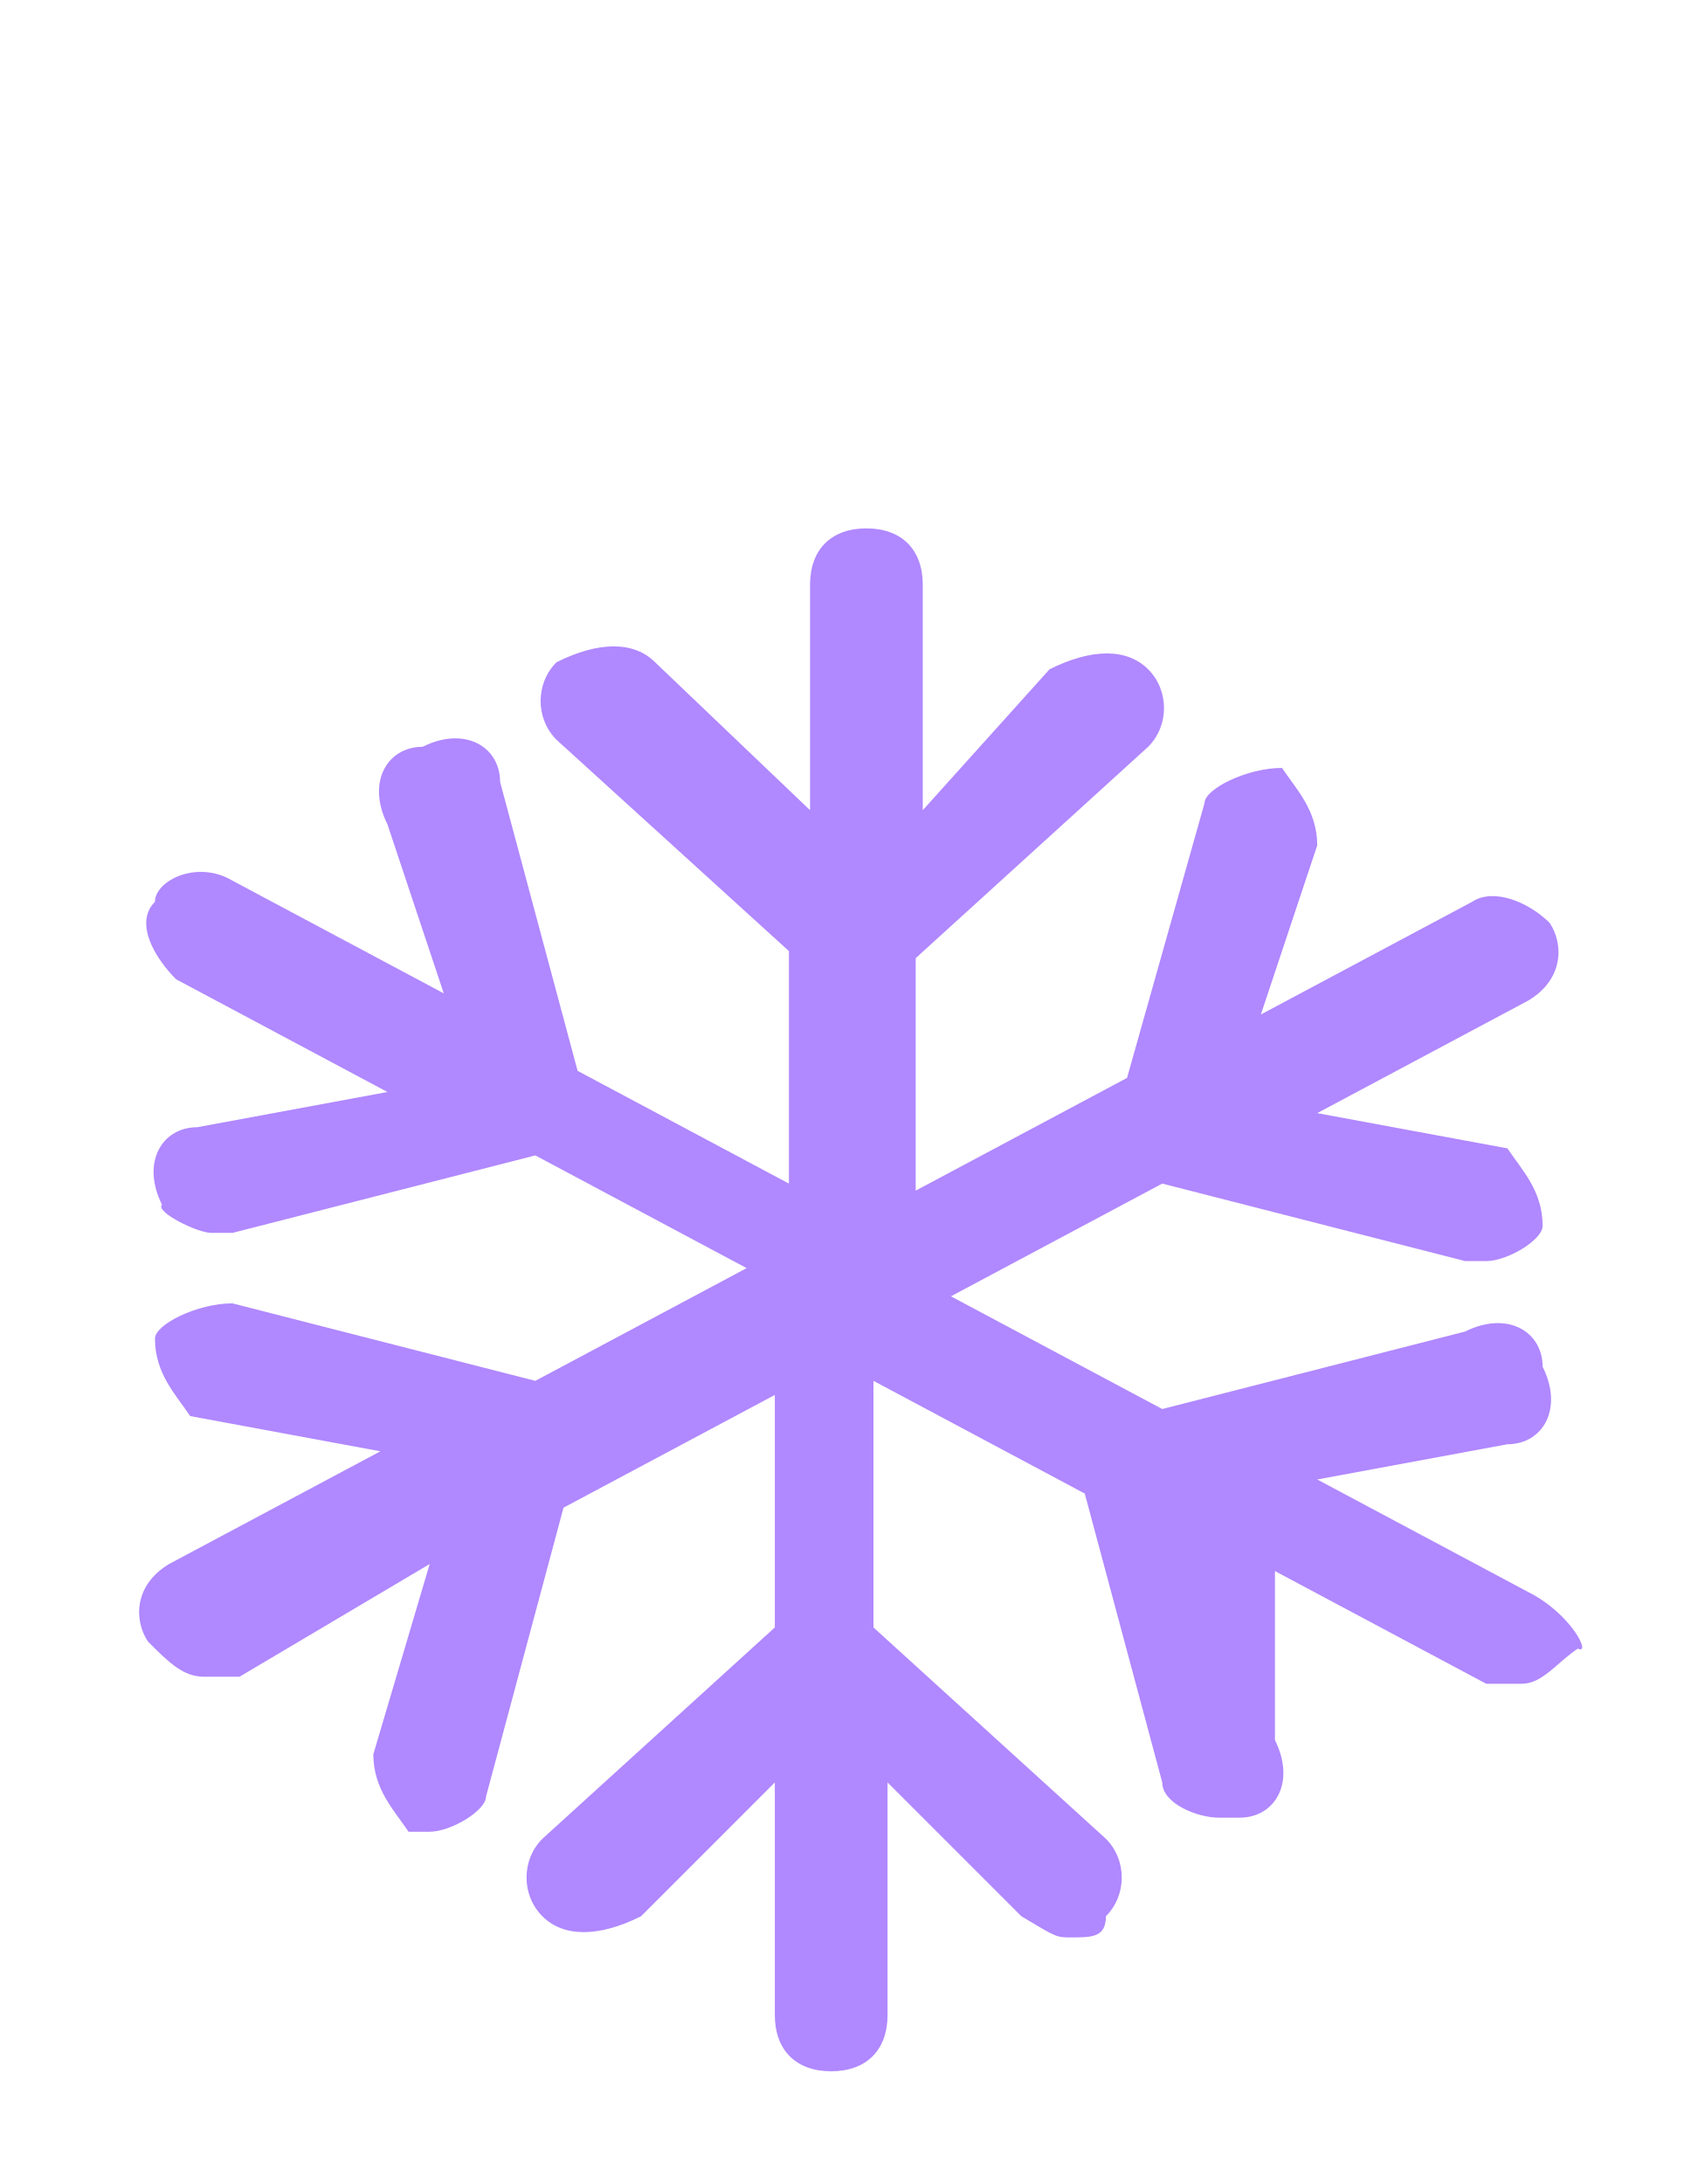
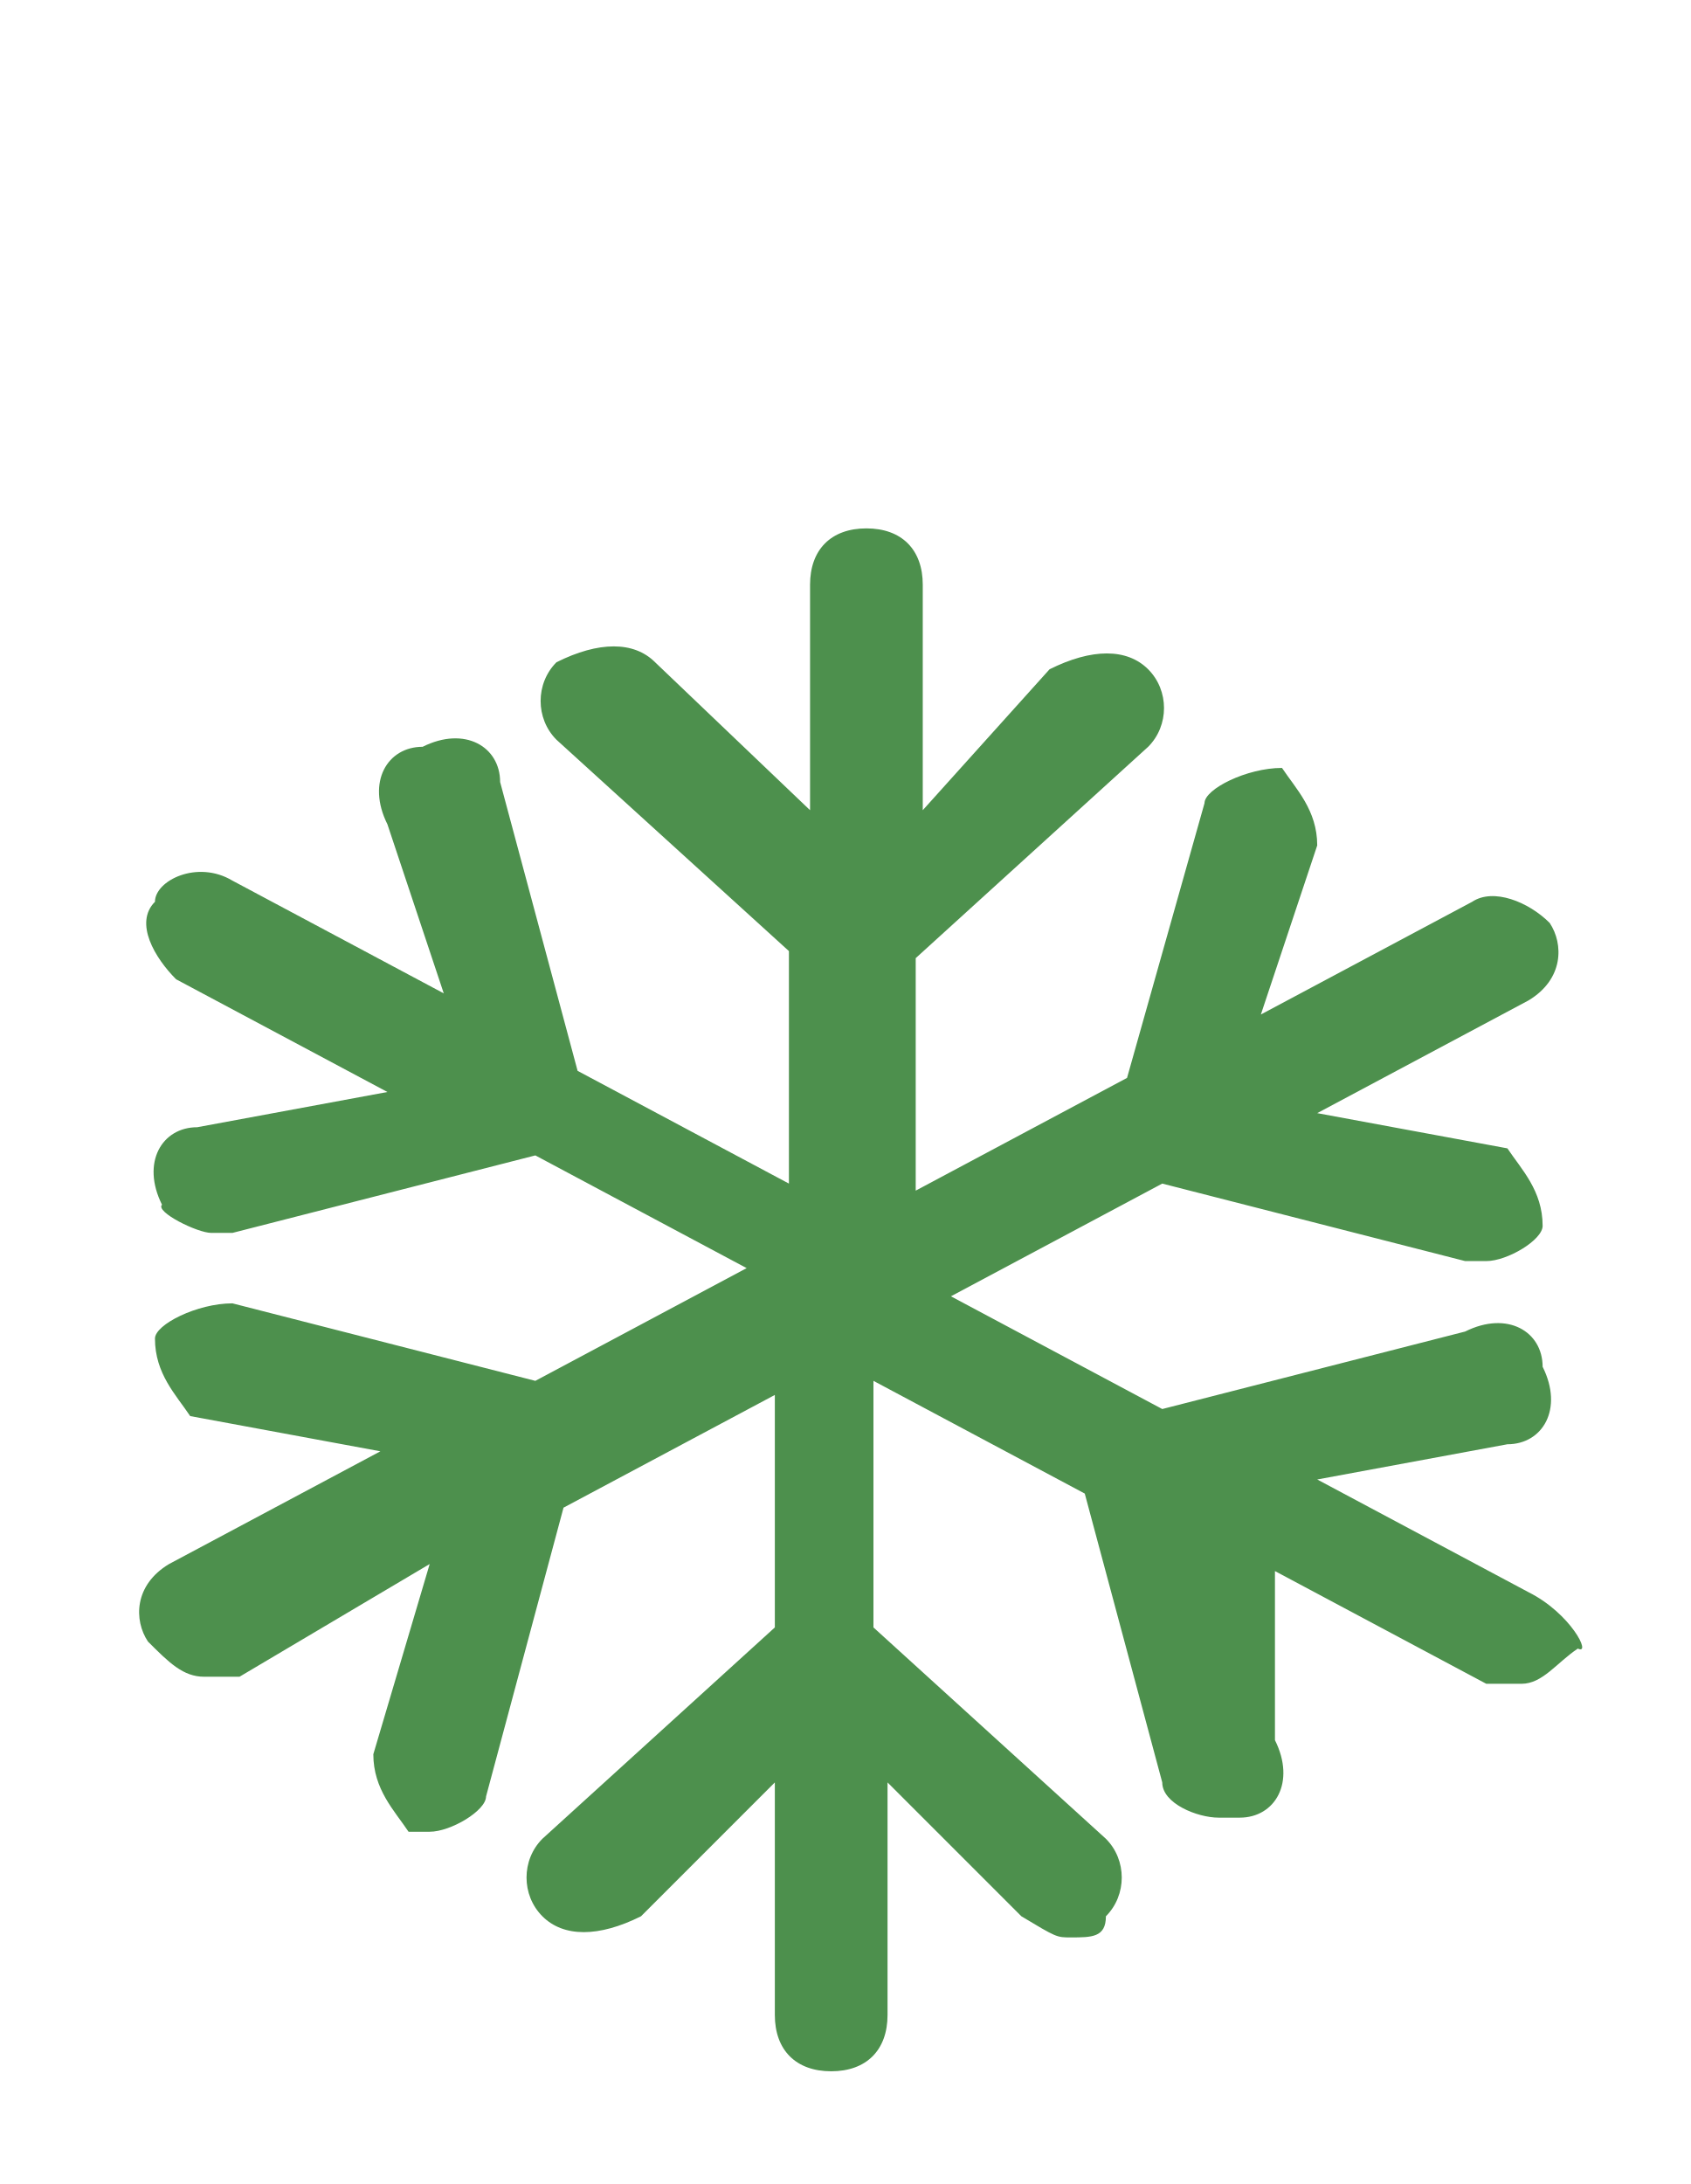
<svg xmlns="http://www.w3.org/2000/svg" version="1.1" id="Layer_1" x="0px" y="0px" width="24px" height="31px" viewBox="0 0 24 30" style="enable-background:new 0 0 24 30;" xml:space="preserve">
-   <style type="text/css">
+   <defs id="defs30058" />
+   <style type="text/css" id="style30047">
	.st0{fill:#B088FF;}
</style>
-   <path class="st0" d="M21.7,22.1l-3-1.6l2.7-0.5c0.5,0,0.8-0.5,0.5-1.1c0-0.5-0.5-0.8-1.1-0.5l-4.3,1.1l-3-1.6l3-1.6l4.3,1.1h0.3  c0.3,0,0.8-0.3,0.8-0.5c0-0.5-0.3-0.8-0.5-1.1l-2.7-0.5l3-1.6c0.5-0.3,0.5-0.8,0.3-1.1c-0.3-0.3-0.8-0.5-1.1-0.3l-3,1.6l0.8-2.4  c0-0.5-0.3-0.8-0.5-1.1c-0.5,0-1.1,0.3-1.1,0.5L16,14.8l-3,1.6v-3.3l3.3-3c0.3-0.3,0.3-0.8,0-1.1c-0.3-0.3-0.8-0.3-1.4,0L13.1,11  V7.8c0-0.5-0.3-0.8-0.8-0.8c-0.5,0-0.8,0.3-0.8,0.8V11L9.3,8.9C9,8.6,8.5,8.6,7.9,8.9c-0.3,0.3-0.3,0.8,0,1.1l3.3,3v3.3l-3-1.6  l-1.1-4.1c0-0.5-0.5-0.8-1.1-0.5c-0.5,0-0.8,0.5-0.5,1.1l0.8,2.4l-3-1.6c-0.5-0.3-1.1,0-1.1,0.3c-0.3,0.3,0,0.8,0.3,1.1l3,1.6  l-2.7,0.5c-0.5,0-0.8,0.5-0.5,1.1C2.2,16.7,2.8,17,3,17h0.3l4.3-1.1l3,1.6l-3,1.6l-4.3-1.1c-0.5,0-1.1,0.3-1.1,0.5  c0,0.5,0.3,0.8,0.5,1.1l2.7,0.5l-3,1.6c-0.5,0.3-0.5,0.8-0.3,1.1c0.3,0.3,0.5,0.5,0.8,0.5s0.3,0,0.5,0l2.7-1.6l-0.8,2.7  c0,0.5,0.3,0.8,0.5,1.1h0.3c0.3,0,0.8-0.3,0.8-0.5l1.1-4.1l3-1.6v3.3l-3.3,3c-0.3,0.3-0.3,0.8,0,1.1s0.8,0.3,1.4,0l1.9-1.9v3.3  c0,0.5,0.3,0.8,0.8,0.8c0.5,0,0.8-0.3,0.8-0.8v-3.3l1.9,1.9C15,27,15,27,15.2,27c0.3,0,0.5,0,0.5-0.3c0.3-0.3,0.3-0.8,0-1.1l-3.3-3  v-3.5l3,1.6l1.1,4.1c0,0.3,0.5,0.5,0.8,0.5h0.3c0.5,0,0.8-0.5,0.5-1.1v-2.4l3,1.6c0.3,0,0.3,0,0.5,0c0.3,0,0.5-0.3,0.8-0.5  C22.6,23,22.3,22.4,21.7,22.1z" />
+   <path class="st0" d="M21.7,22.1l-3-1.6l2.7-0.5c0.5,0,0.8-0.5,0.5-1.1c0-0.5-0.5-0.8-1.1-0.5l-4.3,1.1l-3-1.6l3-1.6l4.3,1.1h0.3  c0.3,0,0.8-0.3,0.8-0.5c0-0.5-0.3-0.8-0.5-1.1l-2.7-0.5l3-1.6c0.5-0.3,0.5-0.8,0.3-1.1c-0.3-0.3-0.8-0.5-1.1-0.3l-3,1.6l0.8-2.4  c0-0.5-0.3-0.8-0.5-1.1c-0.5,0-1.1,0.3-1.1,0.5L16,14.8l-3,1.6v-3.3l3.3-3c0.3-0.3,0.3-0.8,0-1.1c-0.3-0.3-0.8-0.3-1.4,0L13.1,11  V7.8c0-0.5-0.3-0.8-0.8-0.8c-0.5,0-0.8,0.3-0.8,0.8V11L9.3,8.9C9,8.6,8.5,8.6,7.9,8.9c-0.3,0.3-0.3,0.8,0,1.1l3.3,3v3.3l-3-1.6  l-1.1-4.1c0-0.5-0.5-0.8-1.1-0.5c-0.5,0-0.8,0.5-0.5,1.1l0.8,2.4l-3-1.6c-0.5-0.3-1.1,0-1.1,0.3c-0.3,0.3,0,0.8,0.3,1.1l3,1.6  l-2.7,0.5c-0.5,0-0.8,0.5-0.5,1.1C2.2,16.7,2.8,17,3,17h0.3l4.3-1.1l3,1.6l-3,1.6l-4.3-1.1c-0.5,0-1.1,0.3-1.1,0.5  c0,0.5,0.3,0.8,0.5,1.1l2.7,0.5l-3,1.6c-0.5,0.3-0.5,0.8-0.3,1.1c0.3,0.3,0.5,0.5,0.8,0.5s0.3,0,0.5,0l2.7-1.6l-0.8,2.7  c0,0.5,0.3,0.8,0.5,1.1h0.3c0.3,0,0.8-0.3,0.8-0.5l1.1-4.1l3-1.6v3.3l-3.3,3c-0.3,0.3-0.3,0.8,0,1.1s0.8,0.3,1.4,0l1.9-1.9v3.3  c0,0.5,0.3,0.8,0.8,0.8c0.5,0,0.8-0.3,0.8-0.8v-3.3l1.9,1.9C15,27,15,27,15.2,27c0.3,0,0.5,0,0.5-0.3c0.3-0.3,0.3-0.8,0-1.1l-3.3-3  v-3.5l3,1.6l1.1,4.1c0,0.3,0.5,0.5,0.8,0.5h0.3c0.5,0,0.8-0.5,0.5-1.1v-2.4l3,1.6c0.3,0,0.3,0,0.5,0c0.3,0,0.5-0.3,0.8-0.5  C22.6,23,22.3,22.4,21.7,22.1z" id="path30053" style="fill:#4d904d;fill-opacity:1" />
</svg>
